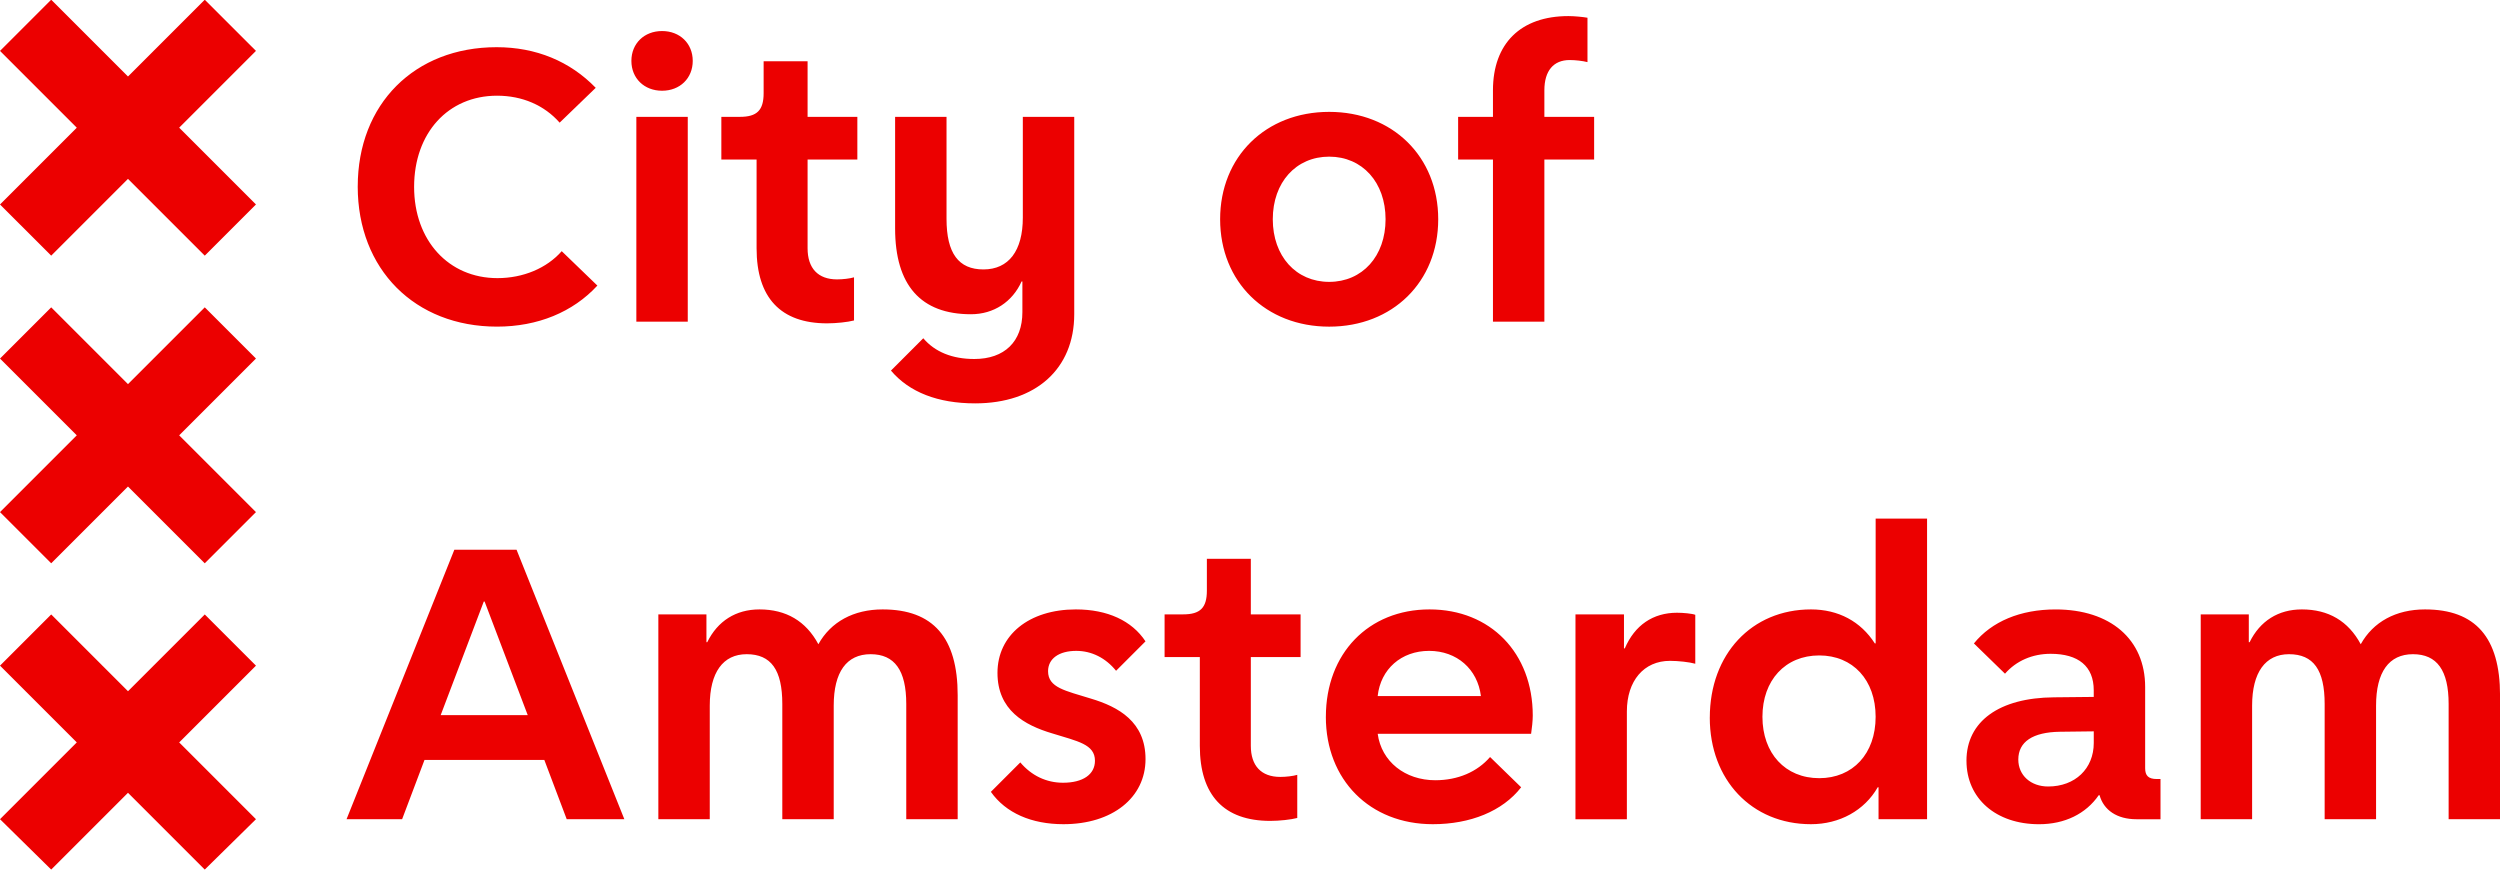
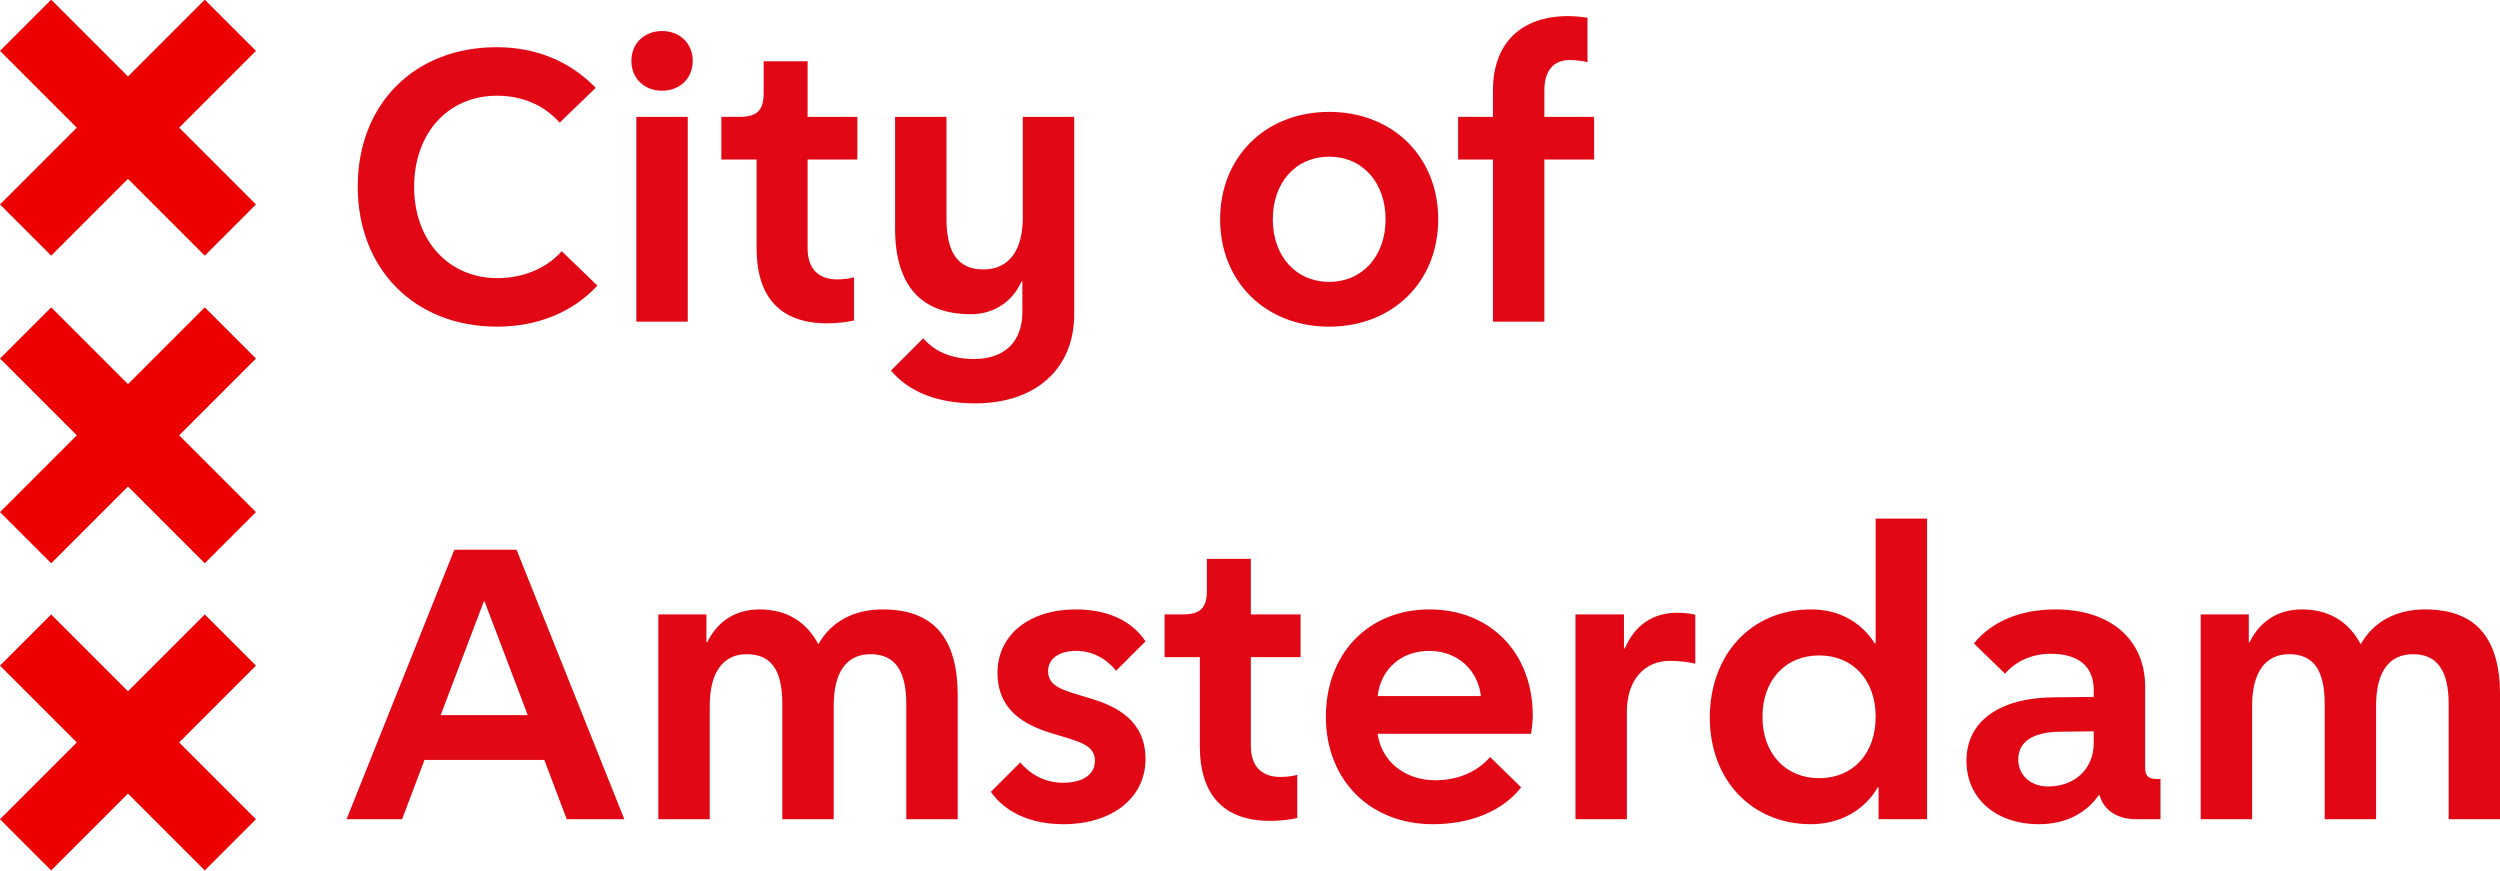
- <svg xmlns="http://www.w3.org/2000/svg" viewBox="0 0 115 40">
-   <g class="ams-logo__emblem">
-     <path fill="#EC0000" d="m0 37.683 3.532-3.532L0 30.62l2.355-2.355 3.532 3.532 3.532-3.532 2.355 2.355-3.532 3.532 3.532 3.532L9.419 40l-3.532-3.532-3.532 3.532zM0 9.406l3.532-3.532-3.532-3.532L2.355-0.013l3.532 3.532 3.532-3.532 2.355 2.354-3.532 3.532 3.532 3.532-2.355 2.355-3.532-3.532L2.355 11.76zM0 23.557l3.532-3.532L0 16.493l2.355-2.355 3.532 3.532 3.532-3.532 2.355 2.355-3.532 3.532 3.532 3.532-2.355 2.355-3.532-3.532L2.355 25.911z" />
-   </g>
-   <g class="ams-logo__text-primary">
-     <path fill="#EC0000" d="M16.456 8.579c0-3.795 2.613-6.408 6.389-6.408 1.812 0 3.376 0.648 4.558 1.869l-1.659 1.602c-0.706-0.801-1.717-1.24-2.88-1.24-2.251 0-3.815 1.717-3.815 4.196 0 2.46 1.583 4.196 3.834 4.196 1.183 0 2.27-0.458 2.956-1.24l1.64 1.583c-1.125 1.221-2.746 1.888-4.616 1.888-3.776 0-6.408-2.632-6.408-6.447M30.455 4.174c-0.82 0-1.411-0.572-1.411-1.373s0.591-1.373 1.411-1.373c0.82 0 1.411 0.572 1.411 1.373s-0.591 1.373-1.411 1.373m-1.183 1.202h2.365V14.797h-2.365zM34.803 11.421V7.34h-1.621v-1.965h0.858c0.782 0 1.087-0.305 1.087-1.087V2.819h2.022v2.556h2.289v1.965h-2.289v4.082c0 0.915 0.477 1.43 1.354 1.43 0.267 0 0.591-0.038 0.782-0.095v1.984c-0.286 0.076-0.82 0.133-1.24 0.133-2.136 0-3.242-1.182-3.242-3.452M40.983 17.048l1.488-1.488c0.534 0.629 1.335 0.954 2.346 0.954 1.392 0 2.213-0.801 2.213-2.155v-1.411h-0.038c-0.42 0.935-1.278 1.507-2.327 1.507-2.308 0-3.49-1.335-3.49-3.948V5.375h2.365v4.692c0 1.583 0.553 2.327 1.698 2.327 1.163 0 1.812-0.858 1.812-2.384V5.375h2.365V14.454c0 2.518-1.774 4.101-4.558 4.101-1.717 0-3.033-0.515-3.872-1.507M56.126 10.086c0-2.88 2.098-4.94 5.016-4.94 2.918 0 5.016 2.06 5.016 4.94S64.06 15.026 61.142 15.026c-2.918 0-5.016-2.06-5.016-4.94m5.016 2.88c1.526 0 2.594-1.182 2.594-2.88s-1.068-2.88-2.594-2.88c-1.526 0-2.594 1.183-2.594 2.88s1.068 2.88 2.594 2.88M68.676 7.34h-1.602v-1.965h1.602v-1.221c0-2.155 1.278-3.414 3.471-3.414 0.267 0 0.668 0.038 0.877 0.076v2.041c-0.229-0.057-0.553-0.095-0.82-0.095-0.744 0-1.163 0.496-1.163 1.392v1.221h2.289v1.965h-2.289v7.457h-2.365zM20.9 25.287h2.861l4.959 12.397h-2.651l-1.03-2.727H19.527l-1.03 2.727h-2.556zm-0.629 7.61h4.005l-1.984-5.226h-0.038zM30.284 28.262h2.212v1.278h0.038c0.477-0.973 1.316-1.507 2.403-1.507 1.221 0 2.136 0.534 2.708 1.602 0.572-1.03 1.621-1.602 2.956-1.602 2.327 0 3.452 1.297 3.452 3.948v5.703h-2.365v-5.302c0-1.545-0.534-2.289-1.64-2.289-1.106 0-1.697 0.82-1.697 2.365v5.226h-2.365v-5.302c0-1.564-0.515-2.289-1.64-2.289-1.087 0-1.697 0.839-1.697 2.365v5.226h-2.365zM48.402 33.736c-1.278-0.381-2.518-1.068-2.518-2.785 0-1.736 1.45-2.918 3.605-2.918 1.449 0 2.575 0.515 3.204 1.469l-1.354 1.354c-0.477-0.591-1.125-0.916-1.831-0.916-0.801 0-1.297 0.362-1.297 0.935 0 0.763 0.801 0.896 1.965 1.259 1.278 0.381 2.518 1.068 2.518 2.785 0 1.774-1.526 2.994-3.776 2.994-1.469 0-2.651-0.515-3.338-1.488l1.354-1.354c0.515 0.61 1.202 0.935 1.965 0.935 0.916 0 1.469-0.382 1.469-1.011 0-0.763-0.801-0.896-1.965-1.259M55.192 34.308v-4.082h-1.621v-1.965h0.858c0.782 0 1.087-0.305 1.087-1.087v-1.469h2.022v2.556h2.289v1.965h-2.289v4.082c0 0.916 0.477 1.43 1.354 1.43 0.267 0 0.591-0.038 0.782-0.095v1.984c-0.286 0.076-0.82 0.134-1.24 0.134-2.136 0-3.242-1.183-3.242-3.452M60.99 32.973c0-2.918 1.964-4.94 4.768-4.94s4.749 2.003 4.749 4.883c0 0.229-0.038 0.591-0.076 0.839h-7.057c0.172 1.278 1.259 2.136 2.651 2.136 1.03 0 1.926-0.381 2.518-1.068l1.43 1.392c-0.858 1.106-2.346 1.698-4.063 1.698-2.899 0-4.921-2.041-4.921-4.94m2.384-0.954h4.749c-0.153-1.24-1.106-2.079-2.384-2.079-1.278 0-2.231 0.839-2.365 2.079M72.472 28.262h2.231v1.564h0.038c0.458-1.068 1.297-1.64 2.403-1.64 0.286 0 0.687 0.038 0.839 0.095v2.251c-0.267-0.076-0.782-0.133-1.163-0.133-1.202 0-1.984 0.916-1.984 2.327v4.959h-2.365zM78.651 33.011c0-2.918 1.926-4.978 4.654-4.978 1.259 0 2.289 0.553 2.937 1.564h0.038V23.856h2.365v13.828h-2.232v-1.469h-0.038c-0.61 1.068-1.755 1.698-3.071 1.698-2.727 0-4.654-2.041-4.654-4.902m7.629-0.038c0-1.697-1.049-2.823-2.594-2.823-1.564 0-2.613 1.144-2.613 2.823s1.049 2.823 2.613 2.823c1.545 0 2.594-1.125 2.594-2.823M90.457 34.995c0-1.812 1.507-2.899 4.024-2.918l1.831-0.019v-0.305c0-1.106-0.706-1.678-1.984-1.678-0.839 0-1.583 0.324-2.098 0.915l-1.43-1.392c0.82-1.011 2.136-1.564 3.757-1.564 2.518 0 4.12 1.373 4.12 3.567v3.738c0 0.343 0.153 0.496 0.534 0.496h0.172v1.85h-1.106c-0.896 0-1.507-0.42-1.697-1.106h-0.038c-0.591 0.858-1.564 1.335-2.746 1.335-1.984 0-3.338-1.183-3.338-2.918m5.855-0.82v-0.534l-1.564.019c-1.24 0.019-1.907 0.458-1.907 1.278 0 0.725 0.572 1.24 1.373 1.24 1.24 0 2.098-0.82 2.098-2.003M101.233 28.262h2.212v1.278h0.038c0.477-0.973 1.316-1.507 2.403-1.507 1.221 0 2.136 0.534 2.708 1.602 0.572-1.03 1.621-1.602 2.956-1.602 2.327 0 3.452 1.297 3.452 3.948v5.703h-2.365v-5.302c0-1.545-0.534-2.289-1.64-2.289-1.106 0-1.698 0.82-1.698 2.365v5.226h-2.365v-5.302c0-1.564-0.515-2.289-1.64-2.289-1.087 0-1.697 0.839-1.697 2.365v5.226h-2.365z" />
+ <svg xmlns="http://www.w3.org/2000/svg" width="4070" height="1417">
+   <path fill="#EC0000" d="m0 1333.667 124.988-124.992L0 1083.671l83.333-83.334 125 125 125-125 83.334 83.334-125 125.004 125 124.992L333.333 1417l-125-124.992-125 124.992zM.012 332.877l125-125.004-125-125.008L83.333-.46l125.012 125 125-125 83.334 83.325-125.012 125.008 125.012 125.004-83.334 83.33-125-125.004L83.357 416.207zM.012 833.703l125-124.995L.012 583.7l83.338-83.337 124.995 125.004 125-125.004 83.334 83.337-124.996 125.007 124.996 124.995-83.334 83.33-125-124.992L83.35 917.033z" />
+   <g>
+     <path fill="#e20714" d="M582.401 303.638c0-134.327 92.477-226.803 226.13-226.803 64.125 0 119.476 22.949 161.325 66.15l-58.726 56.701c-24.975-28.35-60.75-43.876-101.926-43.876-79.651 0-135.002 60.753-135.002 148.503 0 87.077 56.026 148.502 135.677 148.502 41.852 0 80.326-16.2 104.627-43.876l58.05 56.026c-39.825 43.201-97.2 66.826-163.352 66.826-133.651 0-226.803-93.15-226.803-228.153M1077.844 147.71c-29.027 0-49.951-20.25-49.951-48.6s20.924-48.602 49.95-48.602c29.025 0 49.952 20.252 49.952 48.602s-20.927 48.6-49.951 48.6m-41.852 42.526h83.702V523.69h-83.702zM1231.74 404.215V259.763h-57.375v-69.527h30.375c27.675 0 38.477-10.8 38.477-38.474V99.784h71.55v90.452h81v69.527h-81v144.452c0 32.4 16.875 50.625 47.926 50.625 9.45 0 20.925-1.35 27.675-3.375v70.202c-10.125 2.7-29.026 4.724-43.876 4.724-75.6 0-114.752-41.85-114.752-122.176M1450.435 603.342l52.65-52.65c18.902 22.275 47.253 33.75 83.027 33.75 49.276 0 78.304-28.349 78.304-76.276v-49.951h-1.351c-14.852 33.075-45.227 53.326-82.352 53.326-81.675 0-123.528-47.251-123.528-139.727V190.236h83.702v166.052c0 56.027 19.574 82.353 60.077 82.353 41.174 0 64.124-30.377 64.124-84.377V190.236h83.703V511.54c0 89.102-62.776 145.128-161.328 145.128-60.75 0-107.326-18.225-137.028-53.327M1986.377 356.964c0-101.927 74.25-174.827 177.53-174.827 103.274 0 177.526 72.9 177.526 174.827S2267.18 531.79 2163.907 531.79c-103.28 0-177.53-72.9-177.53-174.827m177.53 101.926c53.998 0 91.8-41.85 91.8-101.926s-37.802-101.927-91.8-101.927c-54.003 0-91.804 41.852-91.804 101.927s37.8 101.926 91.804 101.926M2430.523 259.763h-56.701v-69.527h56.701v-43.2c0-76.276 45.227-120.828 122.852-120.828 9.452 0 23.629 1.351 31.05 2.7v72.227c-8.097-2.025-19.572-3.375-29.024-3.375-26.327 0-41.174 17.55-41.174 49.275v43.2h81.002v69.528h-81.002v263.928h-83.704zM739.679 894.934h101.25l175.503 438.757h-93.825l-36.452-96.525H691.078l-36.452 96.525h-90.45zm-22.276 269.328h141.752l-70.2-184.953h-1.352zM1071.773 1000.235h78.302v45.228h1.35c16.875-34.428 46.575-53.329 85.051-53.329 43.201 0 75.6 18.9 95.852 56.702 20.25-36.45 57.375-56.702 104.626-56.702 82.351 0 122.176 45.903 122.176 139.73v201.827h-83.7v-187.655c0-54.675-18.9-80.997-58.052-80.997-39.15 0-60.075 29.024-60.075 83.7v184.952h-83.7v-187.655c0-55.35-18.226-80.997-58.052-80.997-38.476 0-60.076 29.7-60.076 83.7v184.952h-83.702zM1713.025 1193.965c-45.228-13.5-89.104-37.8-89.104-98.551 0-61.426 51.302-103.28 127.58-103.28 51.298 0 91.126 18.225 113.4 51.978l-47.926 47.925c-16.874-20.923-39.827-32.402-64.803-32.402-28.348 0-45.898 12.825-45.898 33.077 0 27.002 28.349 31.726 69.527 44.552 45.223 13.5 89.1 37.8 89.1 98.551 0 62.777-54 105.977-133.651 105.977-51.978 0-93.827-18.224-118.128-52.652l47.925-47.925c18.225 21.598 42.525 33.077 69.527 33.077 32.402 0 51.978-13.502 51.978-35.78 0-26.997-28.353-31.721-69.527-44.547M1953.316 1214.213v-144.45h-57.377v-69.528h30.379c27.673 0 38.472-10.799 38.472-38.476v-51.974h71.554v90.45h81.002v69.528h-81.002v144.45c0 32.401 16.875 50.626 47.925 50.626 9.448 0 20.927-1.35 27.673-3.373v70.199c-10.124 2.702-29.024 4.728-43.872 4.728-75.602 0-114.754-41.854-114.754-122.18M2158.516 1166.963c0-103.275 69.525-174.829 168.752-174.829s168.074 70.879 168.074 172.803c0 8.101-1.346 20.927-2.697 29.704h-249.756c6.075 45.223 44.551 75.598 93.827 75.598 36.45 0 68.177-13.501 89.104-37.801l50.626 49.275c-30.379 39.152-83.028 60.08-143.779 60.08-102.604 0-174.15-72.23-174.15-174.83m84.373-33.752h168.078c-5.4-43.872-39.152-73.576-84.375-73.576-45.227 0-78.975 29.704-83.703 73.576M2564.866 1000.235h78.975v55.351h1.351c16.199-37.8 45.899-58.052 85.05-58.052 10.124 0 24.3 1.35 29.7 3.377v79.651c-9.448-2.702-27.673-4.724-41.174-4.724-42.526 0-70.203 32.401-70.203 82.348v175.505h-83.7zM2783.563 1168.314c0-103.275 68.176-176.18 164.701-176.18 44.552 0 81.002 19.576 103.955 55.351h1.347V844.307h83.704v489.384h-78.976v-51.978h-1.35c-21.603 37.802-62.102 60.08-108.68 60.08-96.525 0-164.701-72.23-164.701-173.479m270.003-1.35c0-60.076-37.126-99.903-91.801-99.903-55.35 0-92.476 40.503-92.476 99.902s37.126 99.903 92.476 99.903c54.675 0 91.801-39.828 91.801-99.903M3201.385 1238.513c0-64.124 53.324-102.6 142.427-103.276l64.8-.675v-10.8c0-39.152-24.976-59.399-70.2-59.399-29.699 0-56.025 11.475-74.25 32.398l-50.627-49.276c29.025-35.775 75.602-55.35 132.975-55.35 89.104 0 145.805 48.6 145.805 126.228v132.3c0 12.15 5.4 17.554 18.9 17.554h6.076v65.474h-39.152c-31.726 0-53.325-14.852-60.075-39.152h-1.351c-20.927 30.375-55.35 47.253-97.2 47.253-70.203 0-118.128-41.853-118.128-103.28m207.227-29.025v-18.9l-55.351.675c-43.876.676-67.501 16.199-67.501 45.227 0 25.652 20.251 43.877 48.6 43.877 43.877 0 74.252-29.029 74.252-70.879M3582.753 1000.235h78.3v45.228h1.351c16.874-34.428 46.574-53.329 85.05-53.329 43.201 0 75.603 18.9 95.85 56.702 20.251-36.45 57.377-56.702 104.626-56.702 82.353 0 122.18 45.903 122.18 139.73v201.827h-83.703v-187.655c0-54.675-18.9-80.997-58.048-80.997-39.152 0-60.08 29.024-60.08 83.7v184.952h-83.699v-187.655c0-55.35-18.225-80.997-58.052-80.997-38.473 0-60.075 29.7-60.075 83.7v184.952h-83.7z" />
  </g>
</svg>
